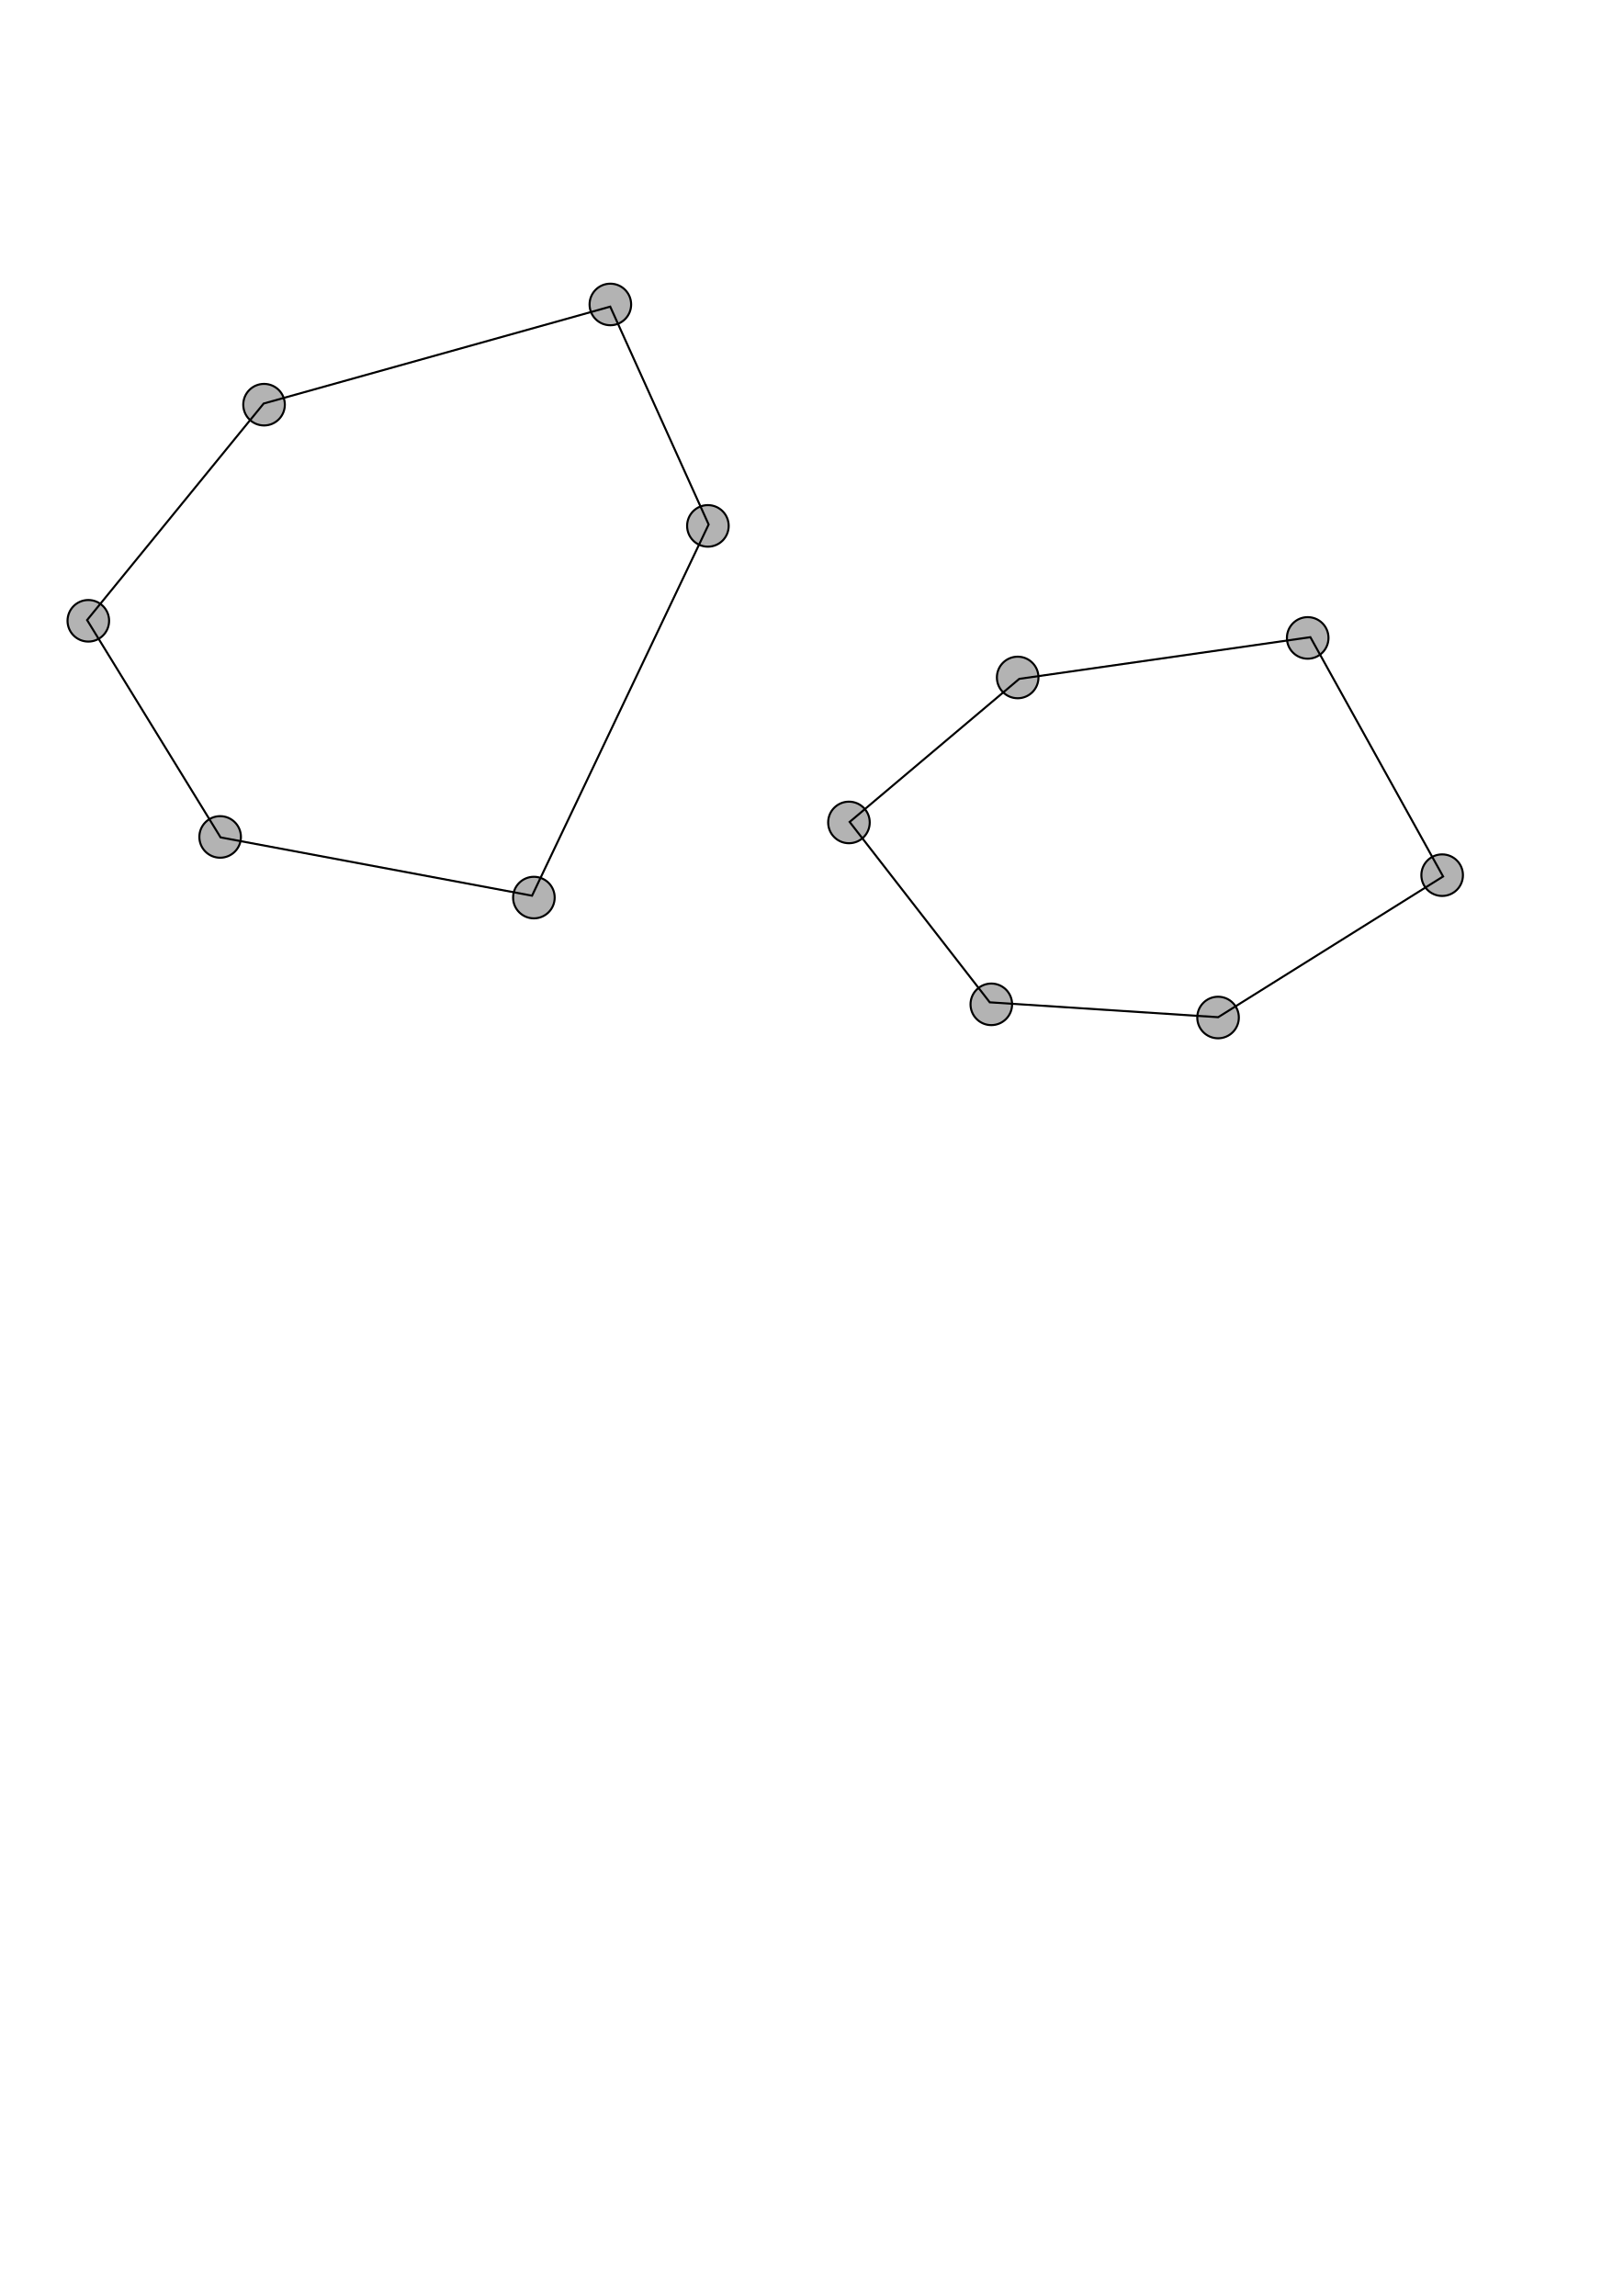
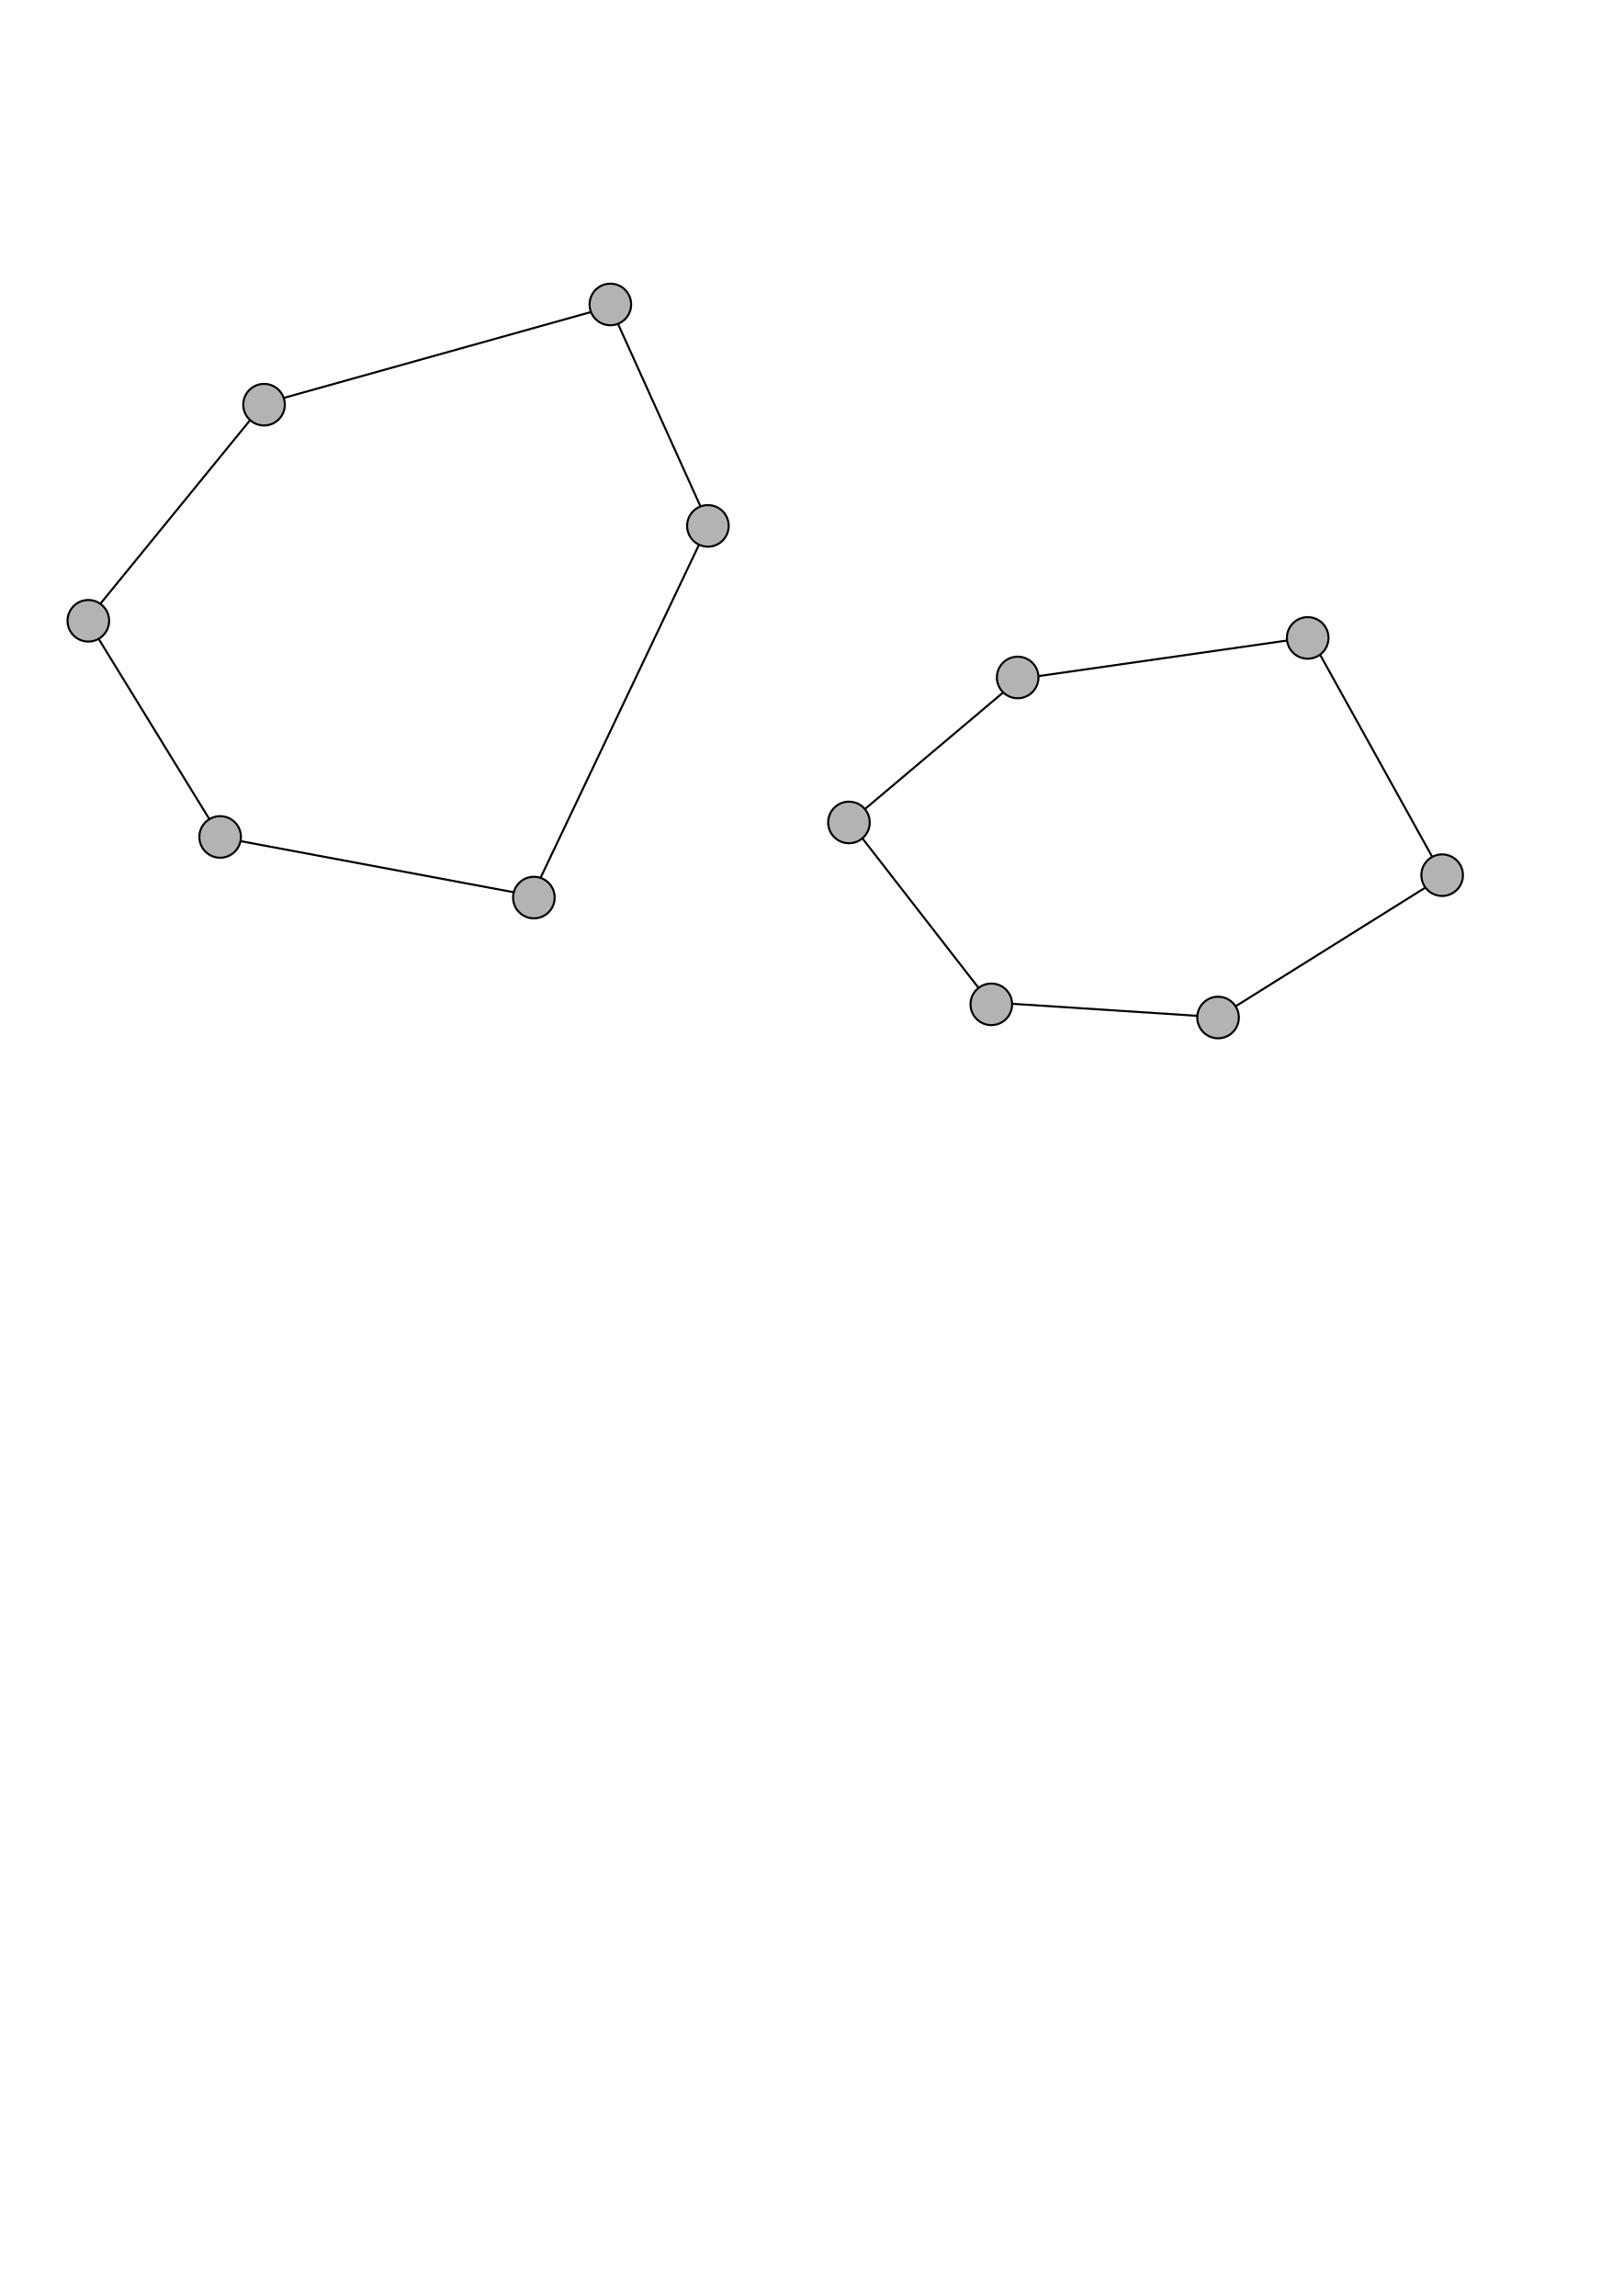
<svg xmlns="http://www.w3.org/2000/svg" width="210mm" height="297mm" viewBox="0 0 210 297" version="1.1" id="svg5">
  <defs id="defs2" />
  <g id="layer1">
+     <path style="fill:none;stroke:#000000;stroke-width:0.265px;stroke-linecap:butt;stroke-linejoin:miter;stroke-opacity:1" d="M 11.264,80.207 34.101,52.199 78.922,39.665 91.651,67.846 68.812,115.862 28.527,108.322 Z" id="path4327" />
+     <path style="fill:none;stroke:#000000;stroke-width:0.265px;stroke-linecap:butt;stroke-linejoin:miter;stroke-opacity:1" d="m 109.889,106.322 21.942,-18.51 37.644,-5.39 17.166,30.954 -29.09,18.204 -29.542,-1.924 z" id="path5707" />
+   </g>
+   <g id="layer2">
    <circle style="fill:#b3b3b3;fill-opacity:1;stroke-width:0.265;stroke:#000000;stroke-opacity:1" id="path3991" cx="34.151" cy="52.347" r="2.689" />
    <circle style="fill:#b3b3b3;fill-opacity:1;stroke-width:0.265;stroke:#000000;stroke-opacity:1" id="path3991-4" cx="78.939" cy="39.384" r="2.689" />
    <circle style="fill:#b3b3b3;fill-opacity:1;stroke-width:0.265;stroke:#000000;stroke-opacity:1" id="path3991-9" cx="91.555" cy="68.027" r="2.689" />
    <circle style="fill:#b3b3b3;fill-opacity:1;stroke-width:0.265;stroke:#000000;stroke-opacity:1" id="path3991-6" cx="69.05" cy="116.106" r="2.689" />
    <circle style="fill:#b3b3b3;fill-opacity:1;stroke-width:0.265;stroke:#000000;stroke-opacity:1" id="path3991-95" cx="28.472" cy="108.263" r="2.689" />
    <circle style="fill:#b3b3b3;fill-opacity:1;stroke-width:0.265;stroke:#000000;stroke-opacity:1" id="path3991-7" cx="11.423" cy="80.303" r="2.689" />
-     <path style="fill:none;stroke:#000000;stroke-width:0.265px;stroke-linecap:butt;stroke-linejoin:miter;stroke-opacity:1" d="M 11.264,80.207 34.101,52.199 78.922,39.665 91.651,67.846 68.812,115.862 28.527,108.322 Z" id="path4327" />
    <circle style="fill:#b3b3b3;fill-opacity:1;stroke:#000000;stroke-width:0.265;stroke-opacity:1" id="path3991-6-3" cx="131.621" cy="87.634" r="2.689" />
    <circle style="fill:#b3b3b3;fill-opacity:1;stroke:#000000;stroke-width:0.265;stroke-opacity:1" id="path3991-6-8" cx="169.13" cy="82.519" r="2.689" />
    <circle style="fill:#b3b3b3;fill-opacity:1;stroke:#000000;stroke-width:0.265;stroke-opacity:1" id="path3991-6-2" cx="186.52" cy="113.208" r="2.689" />
    <circle style="fill:#b3b3b3;fill-opacity:1;stroke:#000000;stroke-width:0.265;stroke-opacity:1" id="path3991-6-0" cx="157.536" cy="131.621" r="2.689" />
    <circle style="fill:#b3b3b3;fill-opacity:1;stroke:#000000;stroke-width:0.265;stroke-opacity:1" id="path3991-6-5" cx="128.211" cy="129.916" r="2.689" />
    <circle style="fill:#b3b3b3;fill-opacity:1;stroke:#000000;stroke-width:0.265;stroke-opacity:1" id="path3991-6-6" cx="109.798" cy="106.388" r="2.689" />
-     <path style="fill:none;stroke:#000000;stroke-width:0.265px;stroke-linecap:butt;stroke-linejoin:miter;stroke-opacity:1" d="m 109.889,106.322 21.942,-18.51 37.644,-5.39 17.166,30.954 -29.09,18.204 -29.542,-1.924 z" id="path5707" />
  </g>
</svg>
